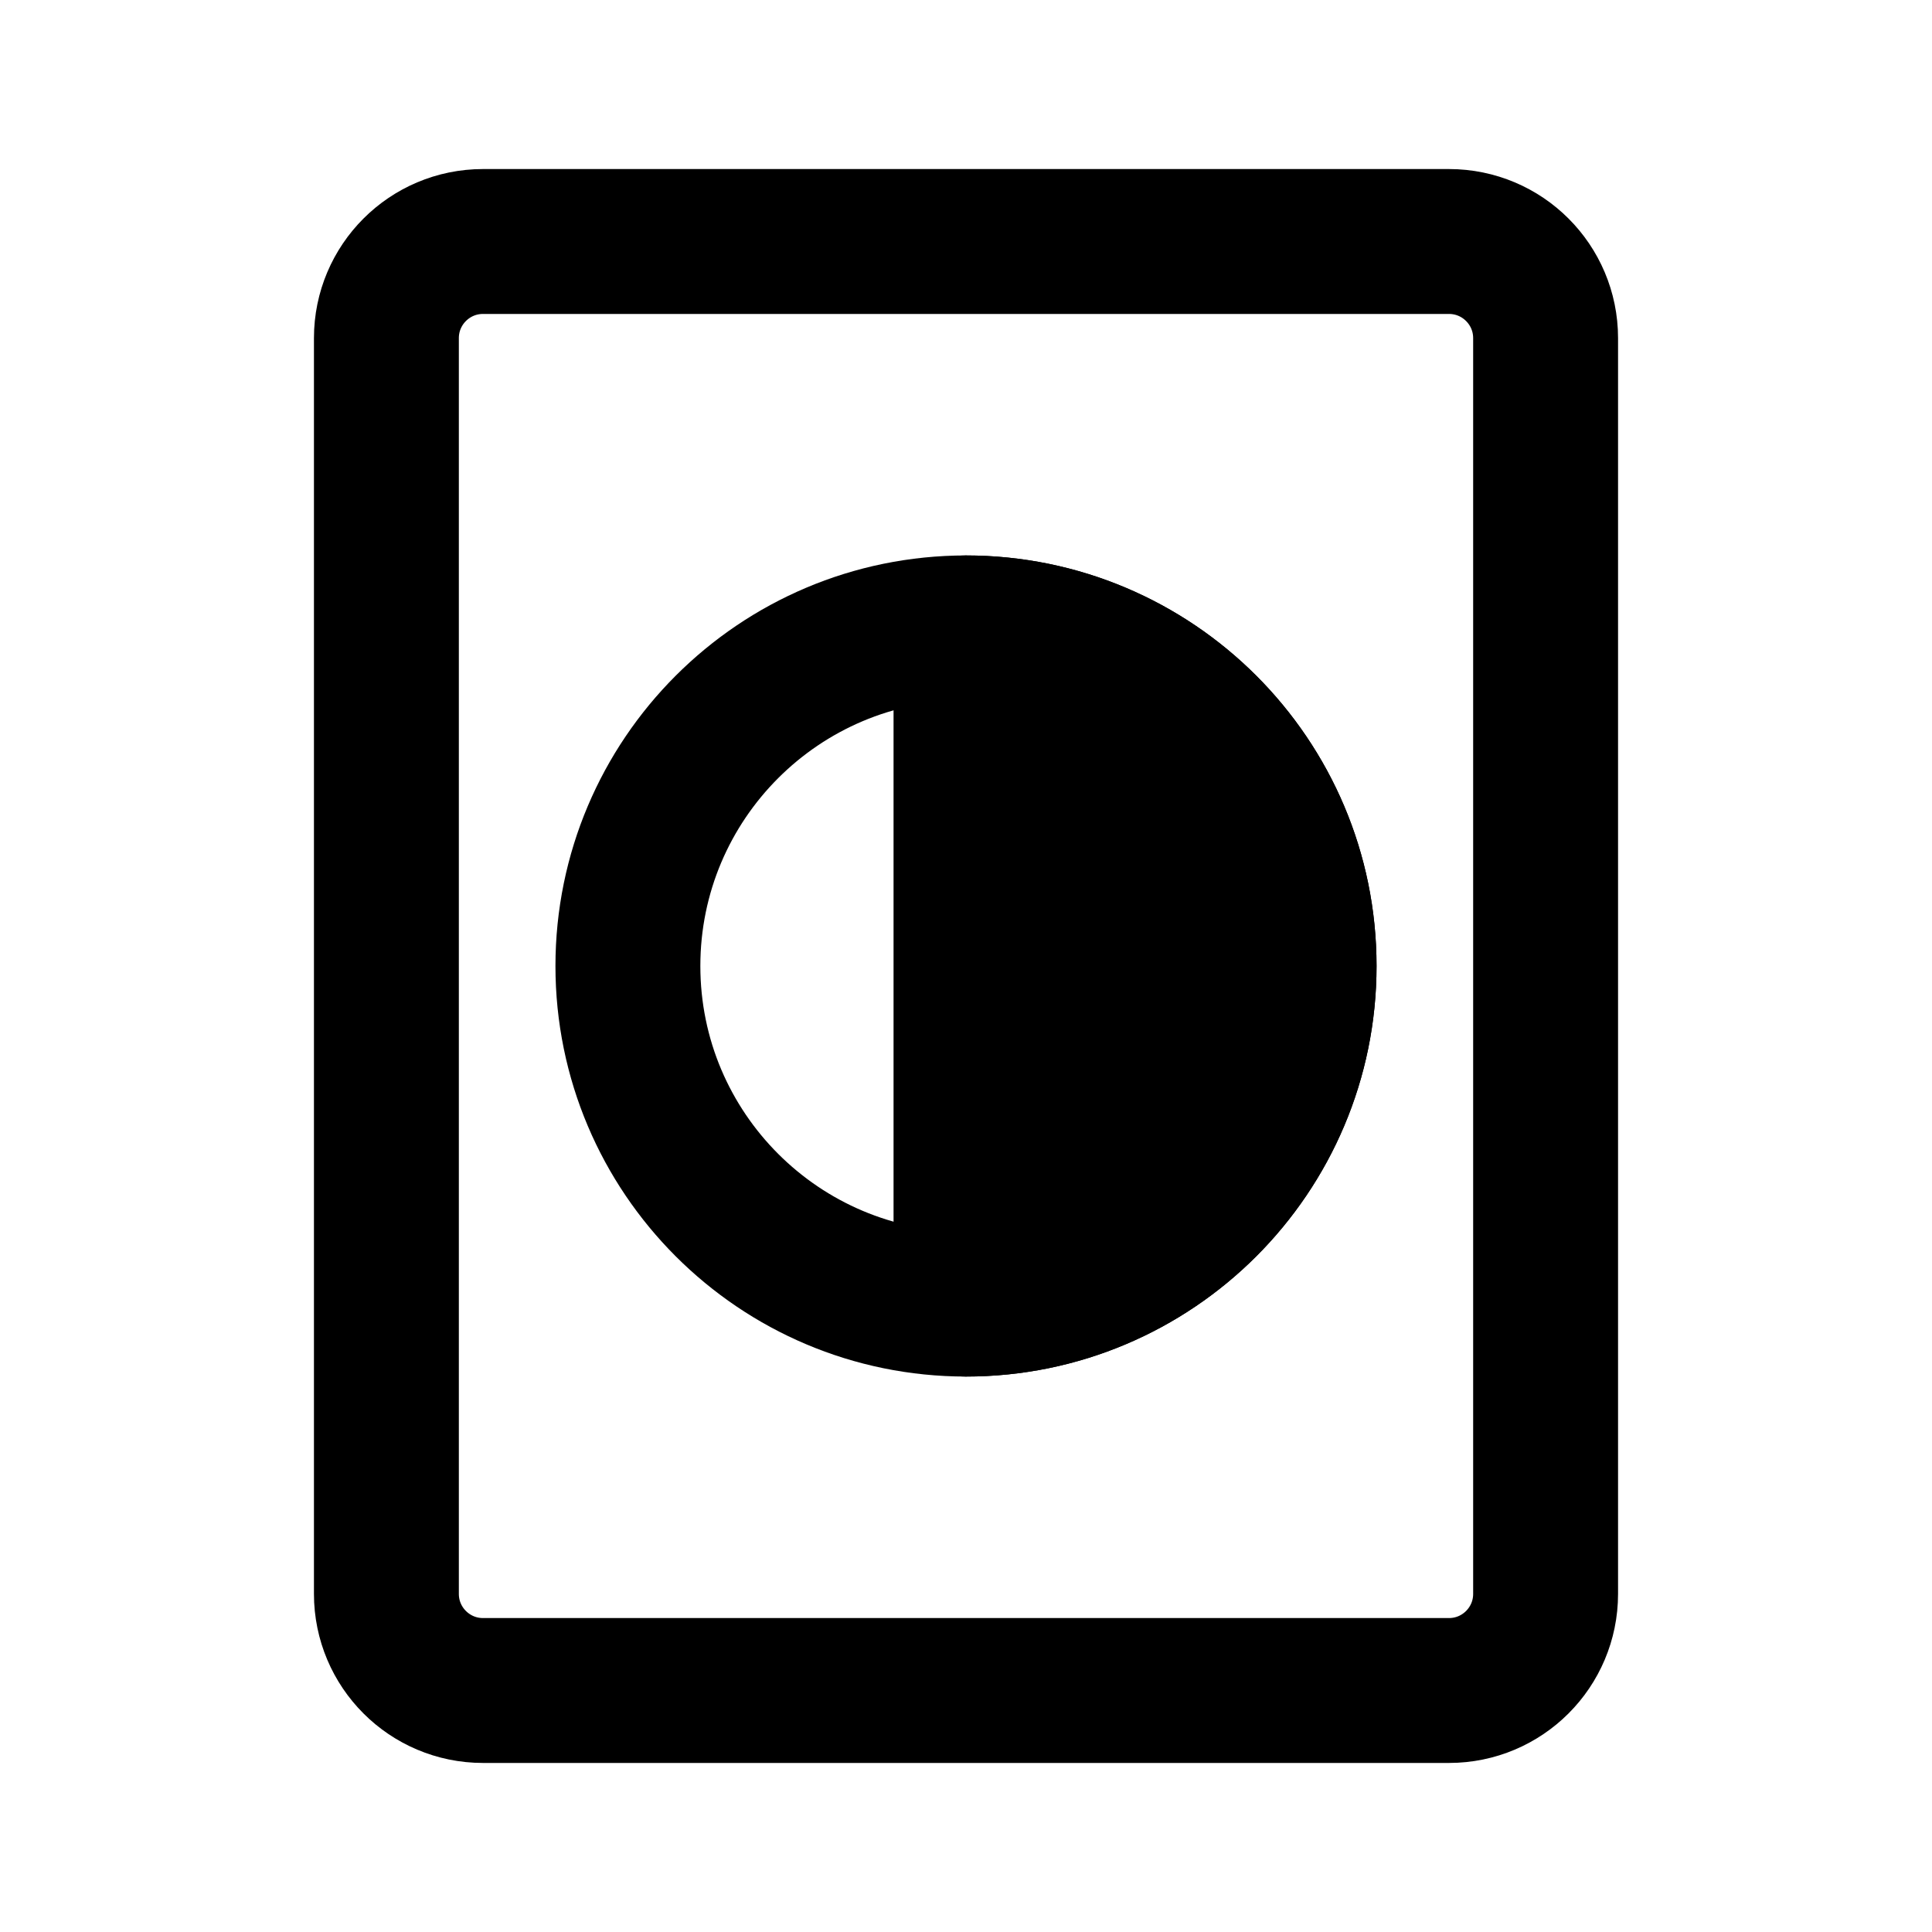
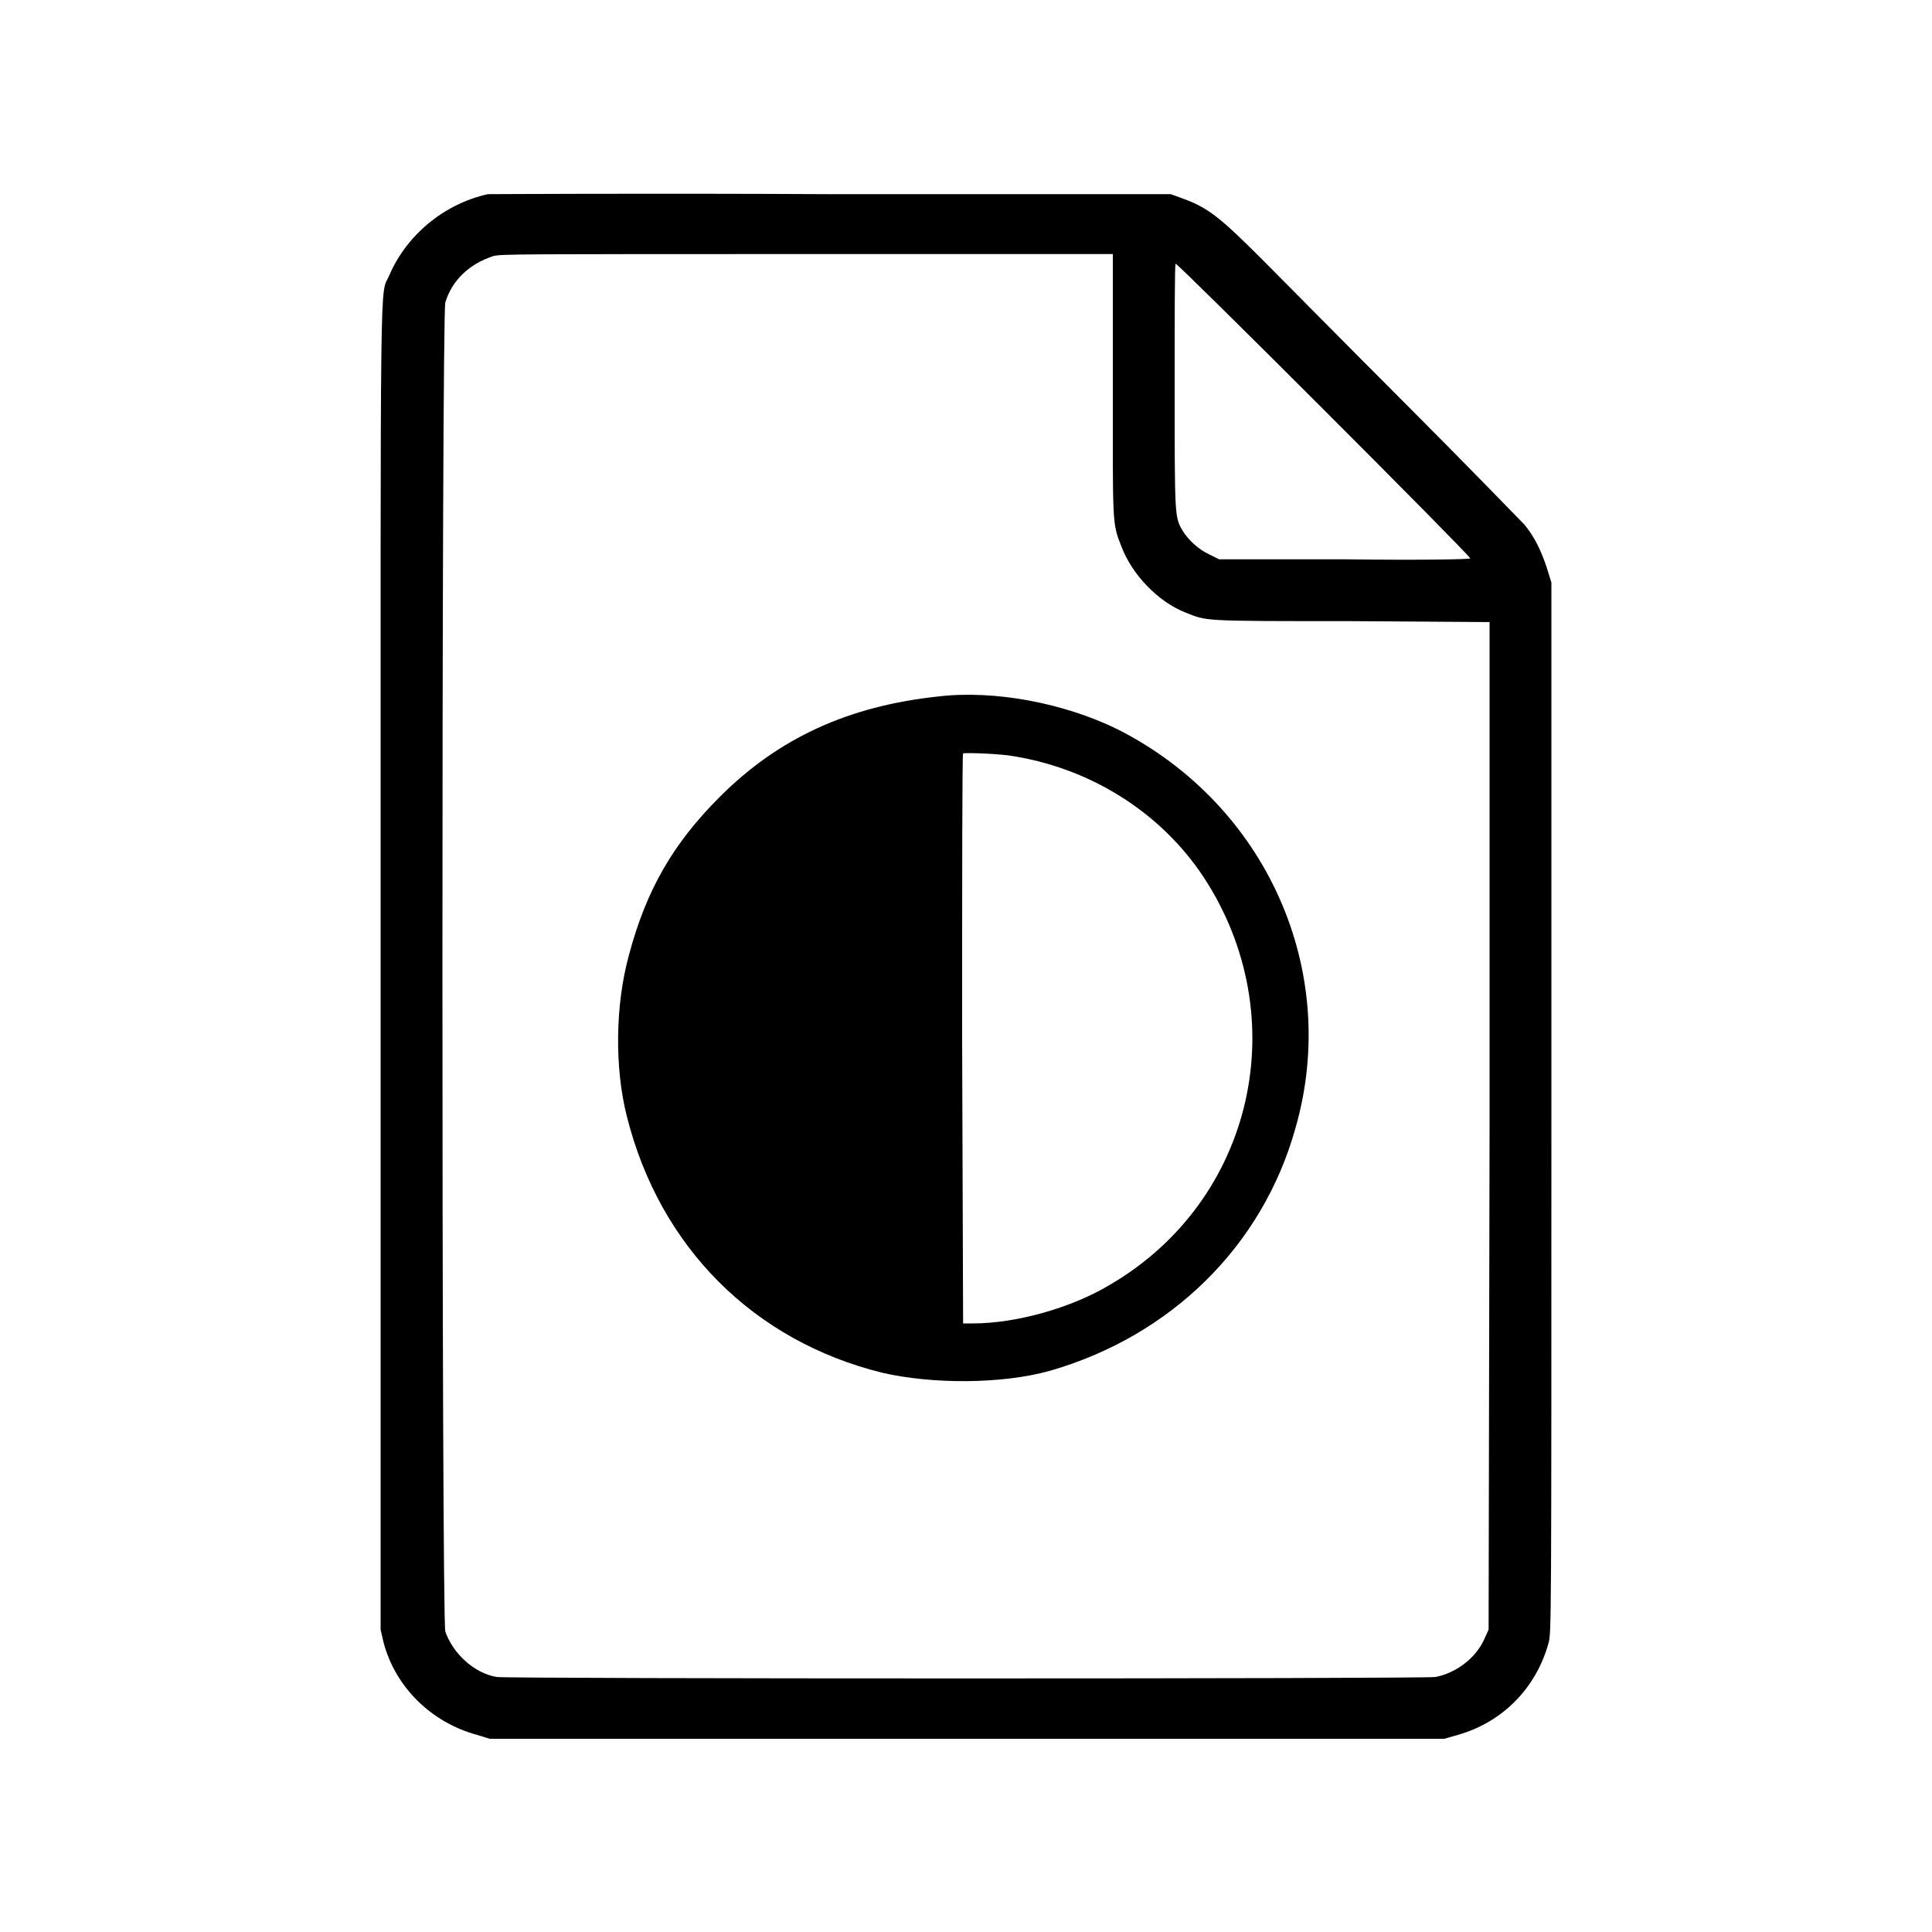
- <svg xmlns="http://www.w3.org/2000/svg" width="20" height="20" viewBox="0 0 20 20" fill="none" stroke="currentColor" stroke-width="1.5" stroke-linecap="round" stroke-linejoin="round">
-   <path d="M5 2.5h10a1 1 0 0 1 1 1v13a1 1 0 0 1-1 1H5a1 1 0 0 1-1-1v-13a1 1 0 0 1 1-1z" />
-   <path d="M10 6.5a3.5 3.5 0 1 0 0 7 3.5 3.5 0 0 0 0-7z" />
-   <path d="M10 6.5a3.5 3.5 0 0 1 0 7z" fill="currentColor" />
+ <svg xmlns="http://www.w3.org/2000/svg" width="20" height="20" viewBox="0 0 20 20">
+   <path d="M 5.05 2.01 C 4.6 2.11, 4.21 2.43, 4.03 2.85 C 3.93 3.08, 3.94 2.51, 3.94 10.02 L 3.94 16.87 3.97 17 C 4.09 17.46, 4.46 17.83, 4.94 17.96 L 5.07 18 10.01 18 L 14.95 18 15.09 17.96 C 15.55 17.83, 15.9 17.48, 16.03 17.01 C 16.06 16.9, 16.06 16.87, 16.06 11.46 L 16.06 6.03 16.01 5.87 C 15.95 5.69, 15.88 5.55, 15.78 5.43 C 15.74 5.39, 15.2 4.83, 14.57 4.2 C 13.94 3.57, 13.27 2.89, 13.08 2.7 C 12.63 2.25, 12.51 2.15, 12.23 2.05 L 12.12 2.01 8.6 2.01 C 6.67 2, 5.07 2.01, 5.05 2.01 M 5.11 2.65 C 4.86 2.73, 4.68 2.9, 4.61 3.13 C 4.57 3.26, 4.57 16.76, 4.61 16.89 C 4.69 17.12, 4.91 17.32, 5.14 17.36 C 5.25 17.38, 14.74 17.38, 14.86 17.36 C 15.07 17.32, 15.27 17.17, 15.36 16.98 L 15.41 16.87 15.42 11.65 L 15.42 6.44 13.98 6.43 C 12.41 6.43, 12.5 6.43, 12.27 6.34 C 11.99 6.23, 11.72 5.95, 11.61 5.66 C 11.51 5.41, 11.52 5.43, 11.52 3.96 L 11.52 2.63 8.36 2.63 C 5.39 2.63, 5.19 2.63, 5.11 2.65 M 12.16 3.99 C 12.16 5.35, 12.16 5.35, 12.24 5.49 C 12.3 5.59, 12.41 5.69, 12.52 5.74 L 12.62 5.79 13.92 5.79 C 14.75 5.8, 15.22 5.79, 15.22 5.78 C 15.2 5.73, 12.2 2.73, 12.17 2.73 C 12.16 2.73, 12.16 3.3, 12.16 3.99 M 9.71 7.21 C 8.78 7.31, 8.06 7.64, 7.45 8.25 C 6.97 8.73, 6.69 9.21, 6.51 9.89 C 6.37 10.4, 6.36 11.05, 6.49 11.56 C 6.83 12.91, 7.8 13.88, 9.13 14.21 C 9.65 14.33, 10.37 14.33, 10.87 14.19 C 12.12 13.83, 13.07 12.9, 13.41 11.68 C 13.88 10.05, 13.11 8.33, 11.57 7.55 C 11.02 7.28, 10.3 7.14, 9.71 7.21 M 9.97 7.8 C 9.96 7.81, 9.96 9.14, 9.96 10.76 L 9.97 13.7 10.07 13.7 C 10.52 13.7, 11.09 13.54, 11.49 13.3 C 12.98 12.43, 13.41 10.53, 12.46 9.08 C 12.01 8.4, 11.27 7.94, 10.44 7.82 C 10.28 7.8, 9.98 7.79, 9.97 7.8" fill-rule="evenodd" />
</svg>
